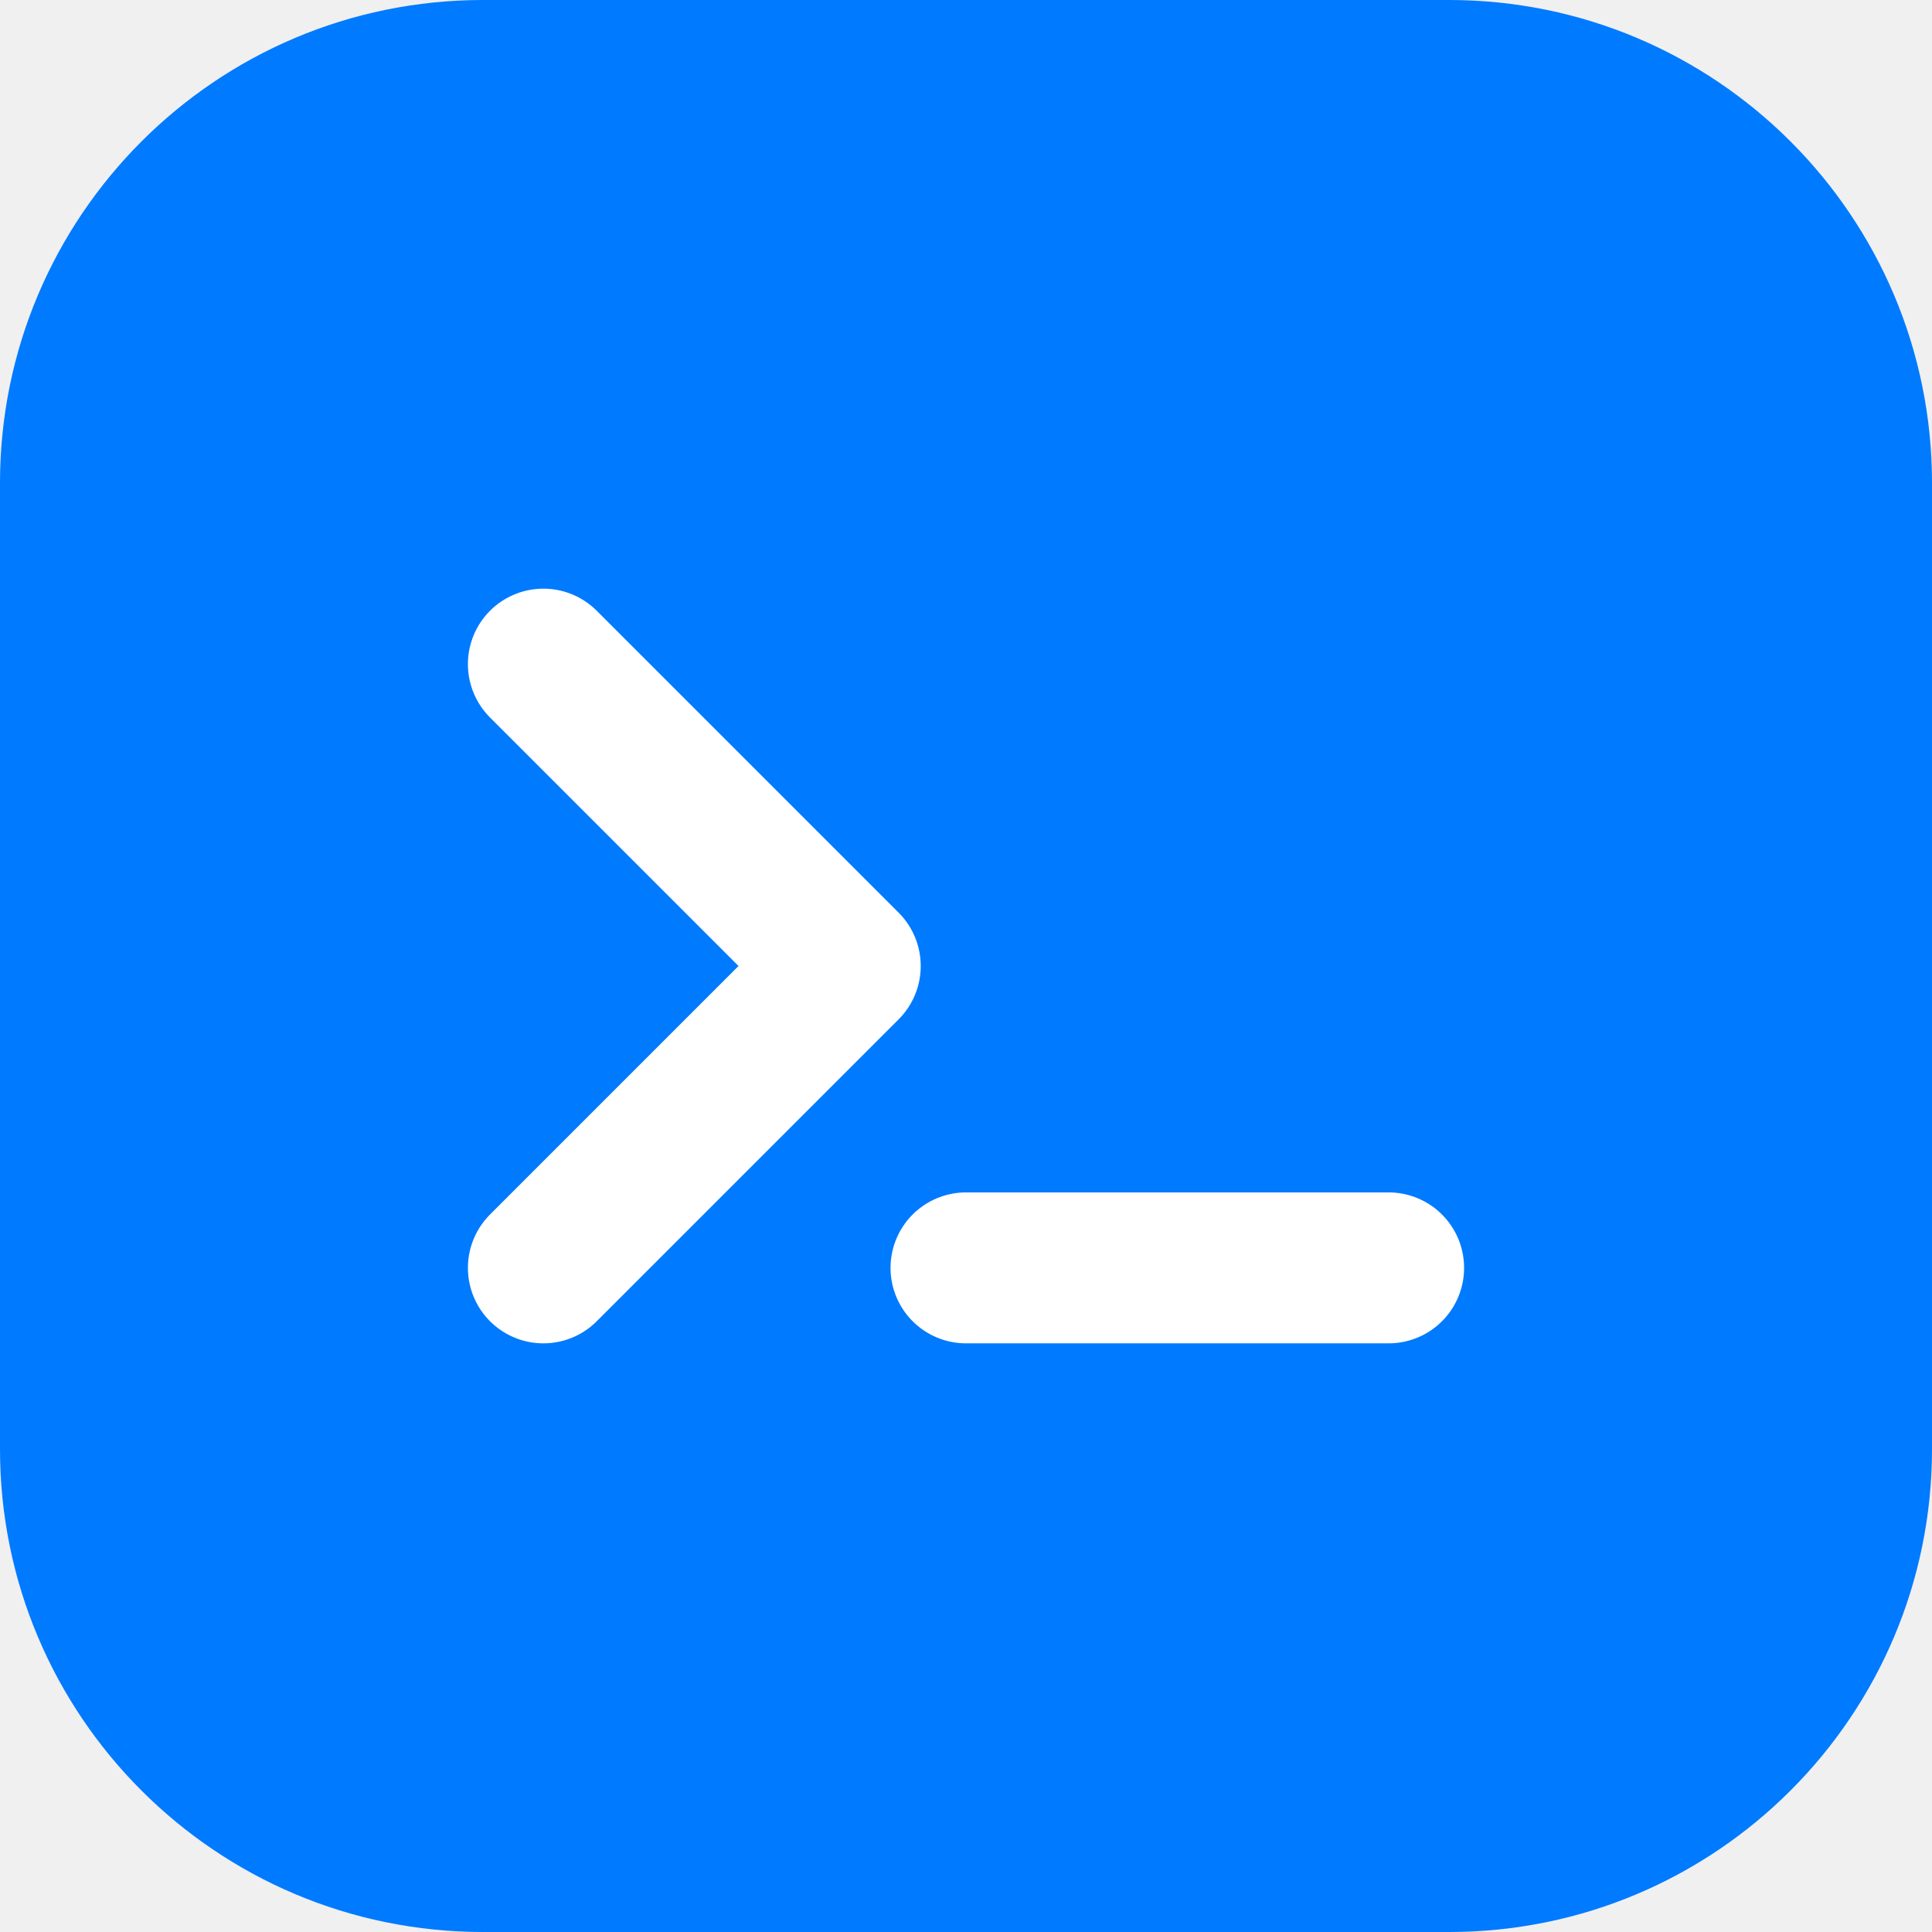
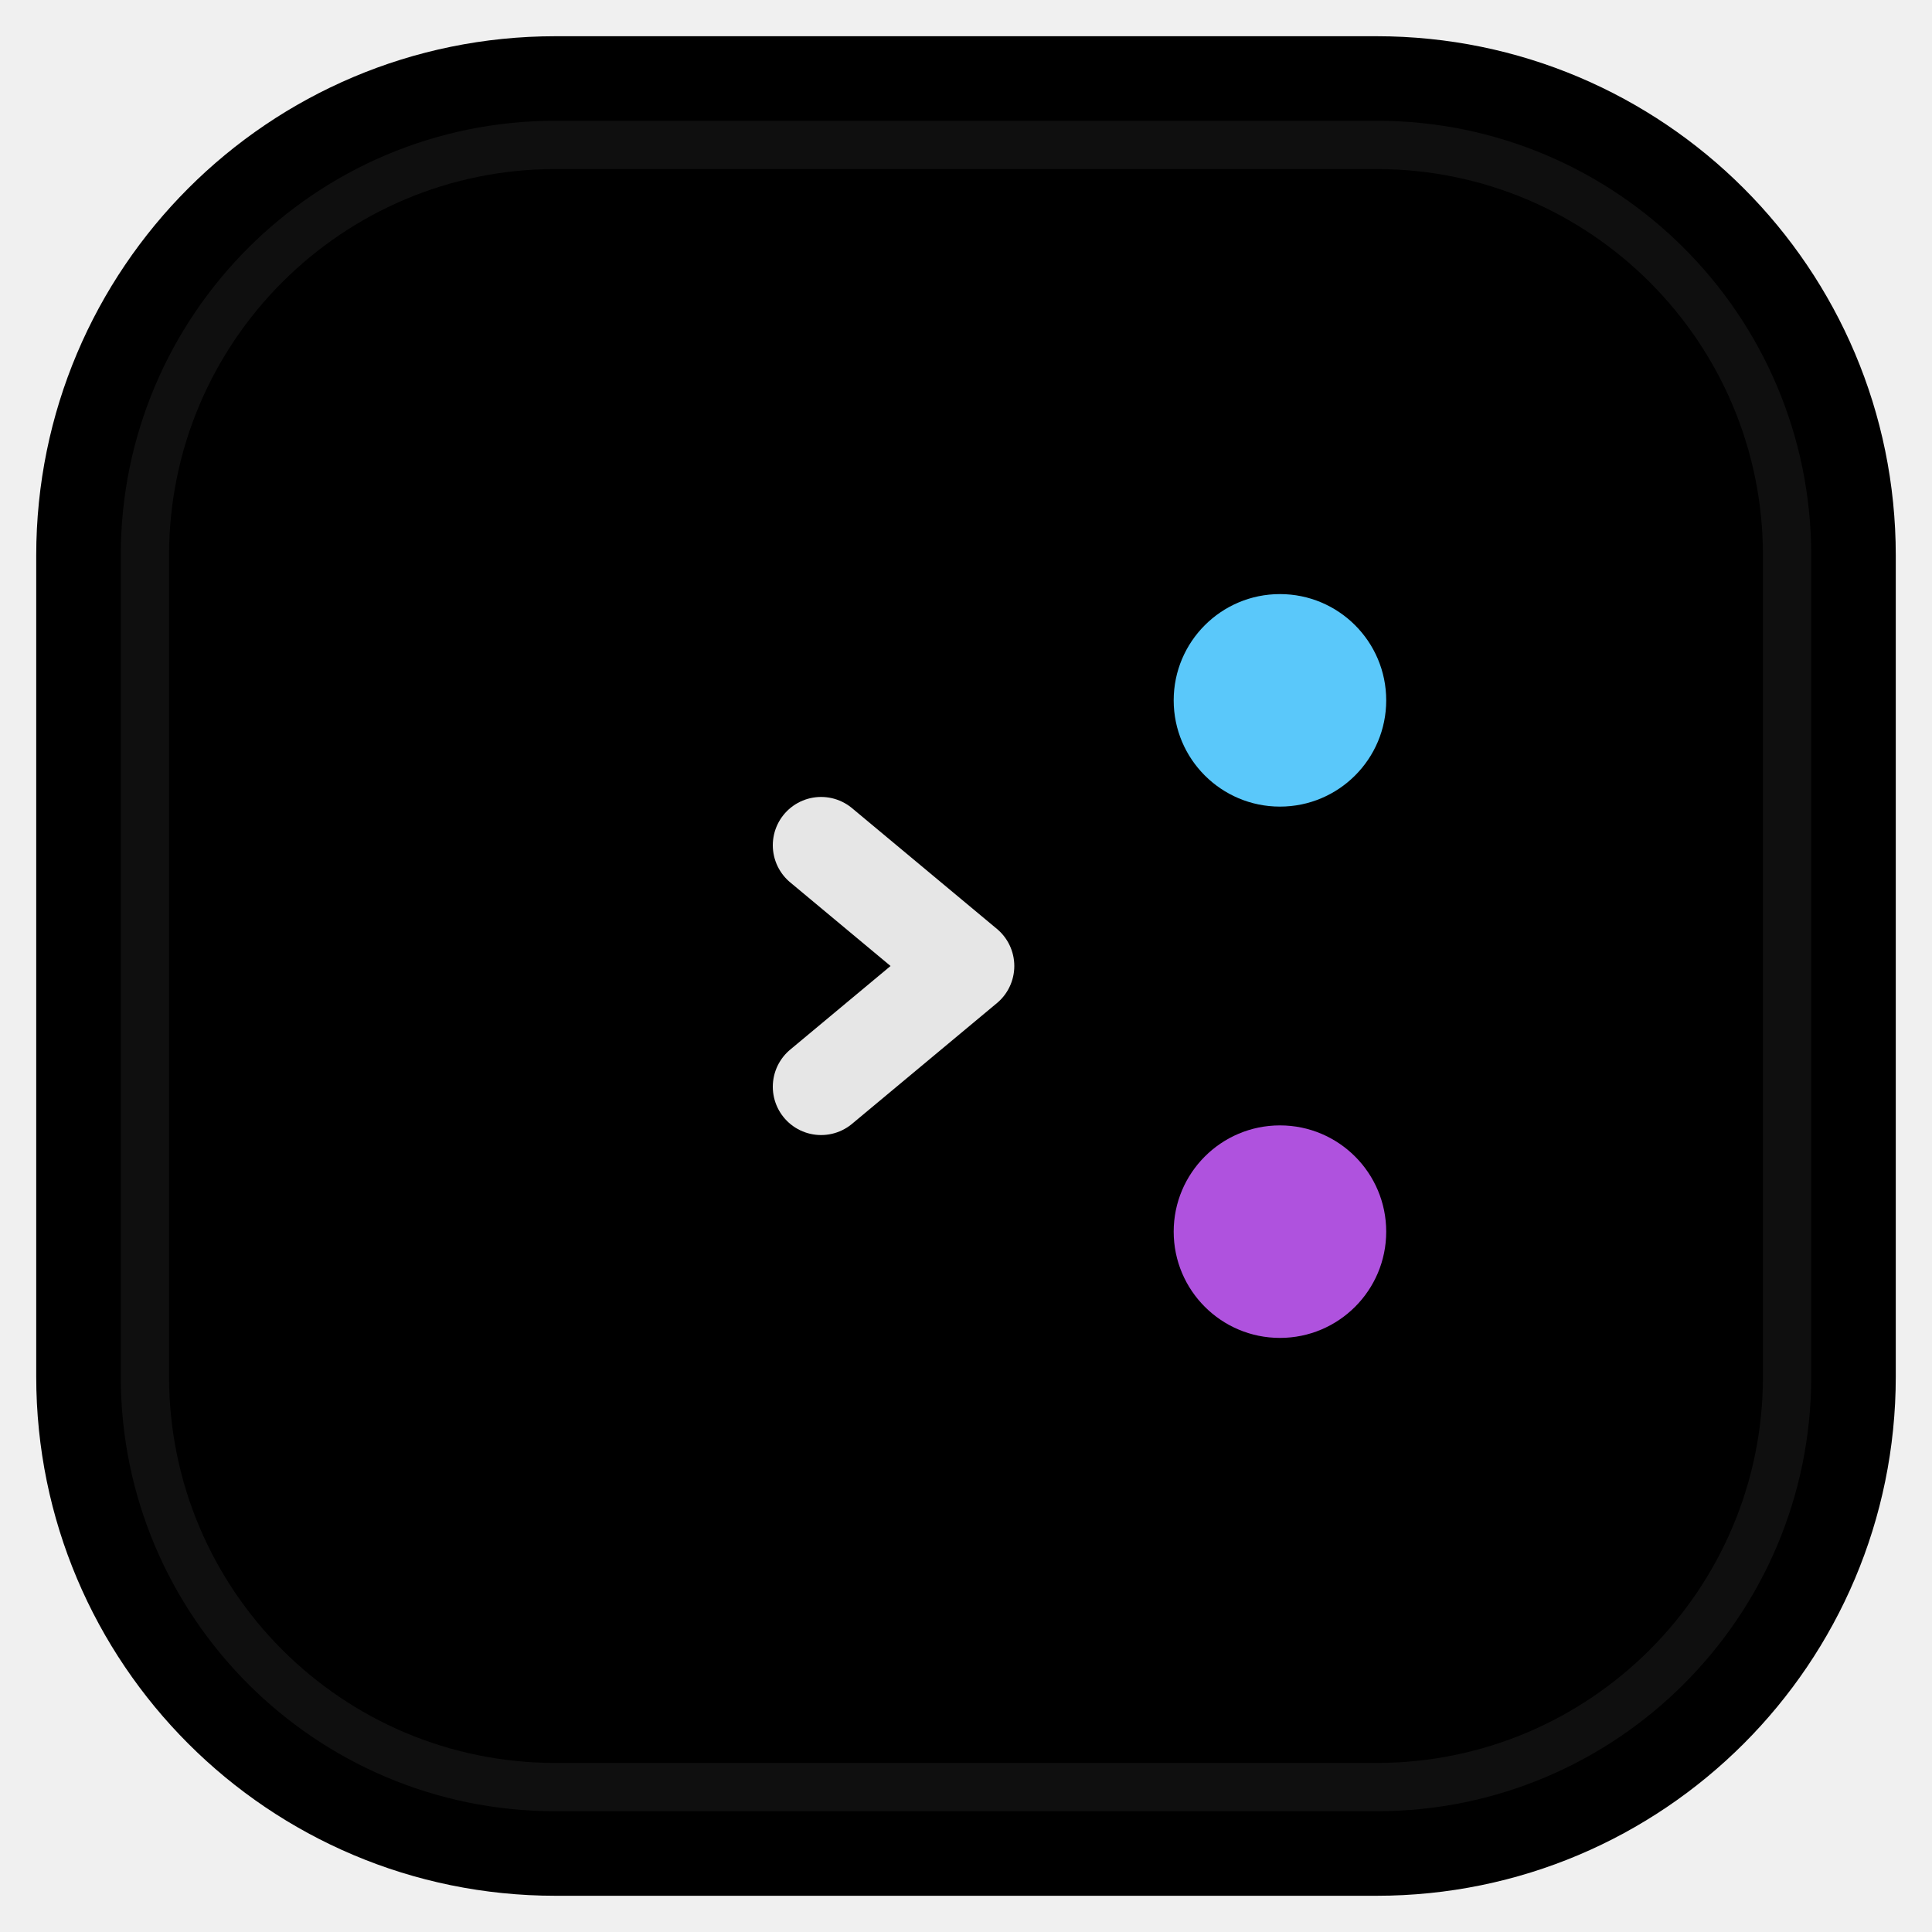
- <svg xmlns="http://www.w3.org/2000/svg" viewBox="0 0 32 32" fill="none">
-   <rect width="32" height="32" rx="8" fill="#007AFF" />
-   <path d="M9 11L14 16L9 21" stroke="white" stroke-width="2.5" stroke-linecap="round" stroke-linejoin="round" />
-   <path d="M16 21H23" stroke="white" stroke-width="2.5" stroke-linecap="round" />
+ <svg xmlns="http://www.w3.org/2000/svg" viewBox="0 0 40 40" fill="none">
+   <defs>
+     <linearGradient id="tec-bg" x1="0" y1="0" x2="40" y2="40" gradientUnits="userSpaceOnUse">
+       <stop offset="0%" stopColor="#1E2330" />
+       <stop offset="50%" stopColor="#11151F" />
+       <stop offset="100%" stopColor="#0B0D13" />
+     </linearGradient>
+     <linearGradient id="tec-border" x1="0" y1="0" x2="40" y2="40" gradientUnits="userSpaceOnUse">
+       <stop offset="0%" stopColor="#007AFF" stopOpacity="0.8" />
+       <stop offset="45%" stopColor="#32ADE6" stopOpacity="0.5" />
+       <stop offset="100%" stopColor="#AF52DE" stopOpacity="0.6" />
+     </linearGradient>
+     <linearGradient id="tec-c" x1="8" y1="10" x2="32" y2="30" gradientUnits="userSpaceOnUse">
+       <stop offset="0%" stopColor="#5AC8FA" />
+       <stop offset="40%" stopColor="#007AFF" />
+       <stop offset="100%" stopColor="#AF52DE" />
+     </linearGradient>
+   </defs>
+   <rect x="1.5" y="1.5" width="37" height="37" rx="10" fill="url(#tec-bg)" stroke="url(#tec-border)" stroke-width="1.5" />
+   <rect x="3" y="3" width="34" height="34" rx="8.5" stroke="white" stroke-opacity="0.06" stroke-width="1" />
+   <path d="M26.5 14.5 C24.2 12.2 21.2 11 18 11 C12.8 11 8.8 15 8.8 20 C8.8 25 12.8 29 18 29 C21.2 29 24.2 27.8 26.5 25.5" stroke="url(#tec-c)" stroke-width="3.2" stroke-linecap="round" stroke-linejoin="round" />
+   <path d="M17 17.5L20 20L17 22.5" stroke="#FFFFFF" stroke-width="2" stroke-linecap="round" stroke-linejoin="round" stroke-opacity="0.9" />
+   <circle cx="26.5" cy="14.5" r="2.2" fill="#5AC8FA" />
+   <circle cx="26.5" cy="25.5" r="2.2" fill="#AF52DE" />
</svg>
